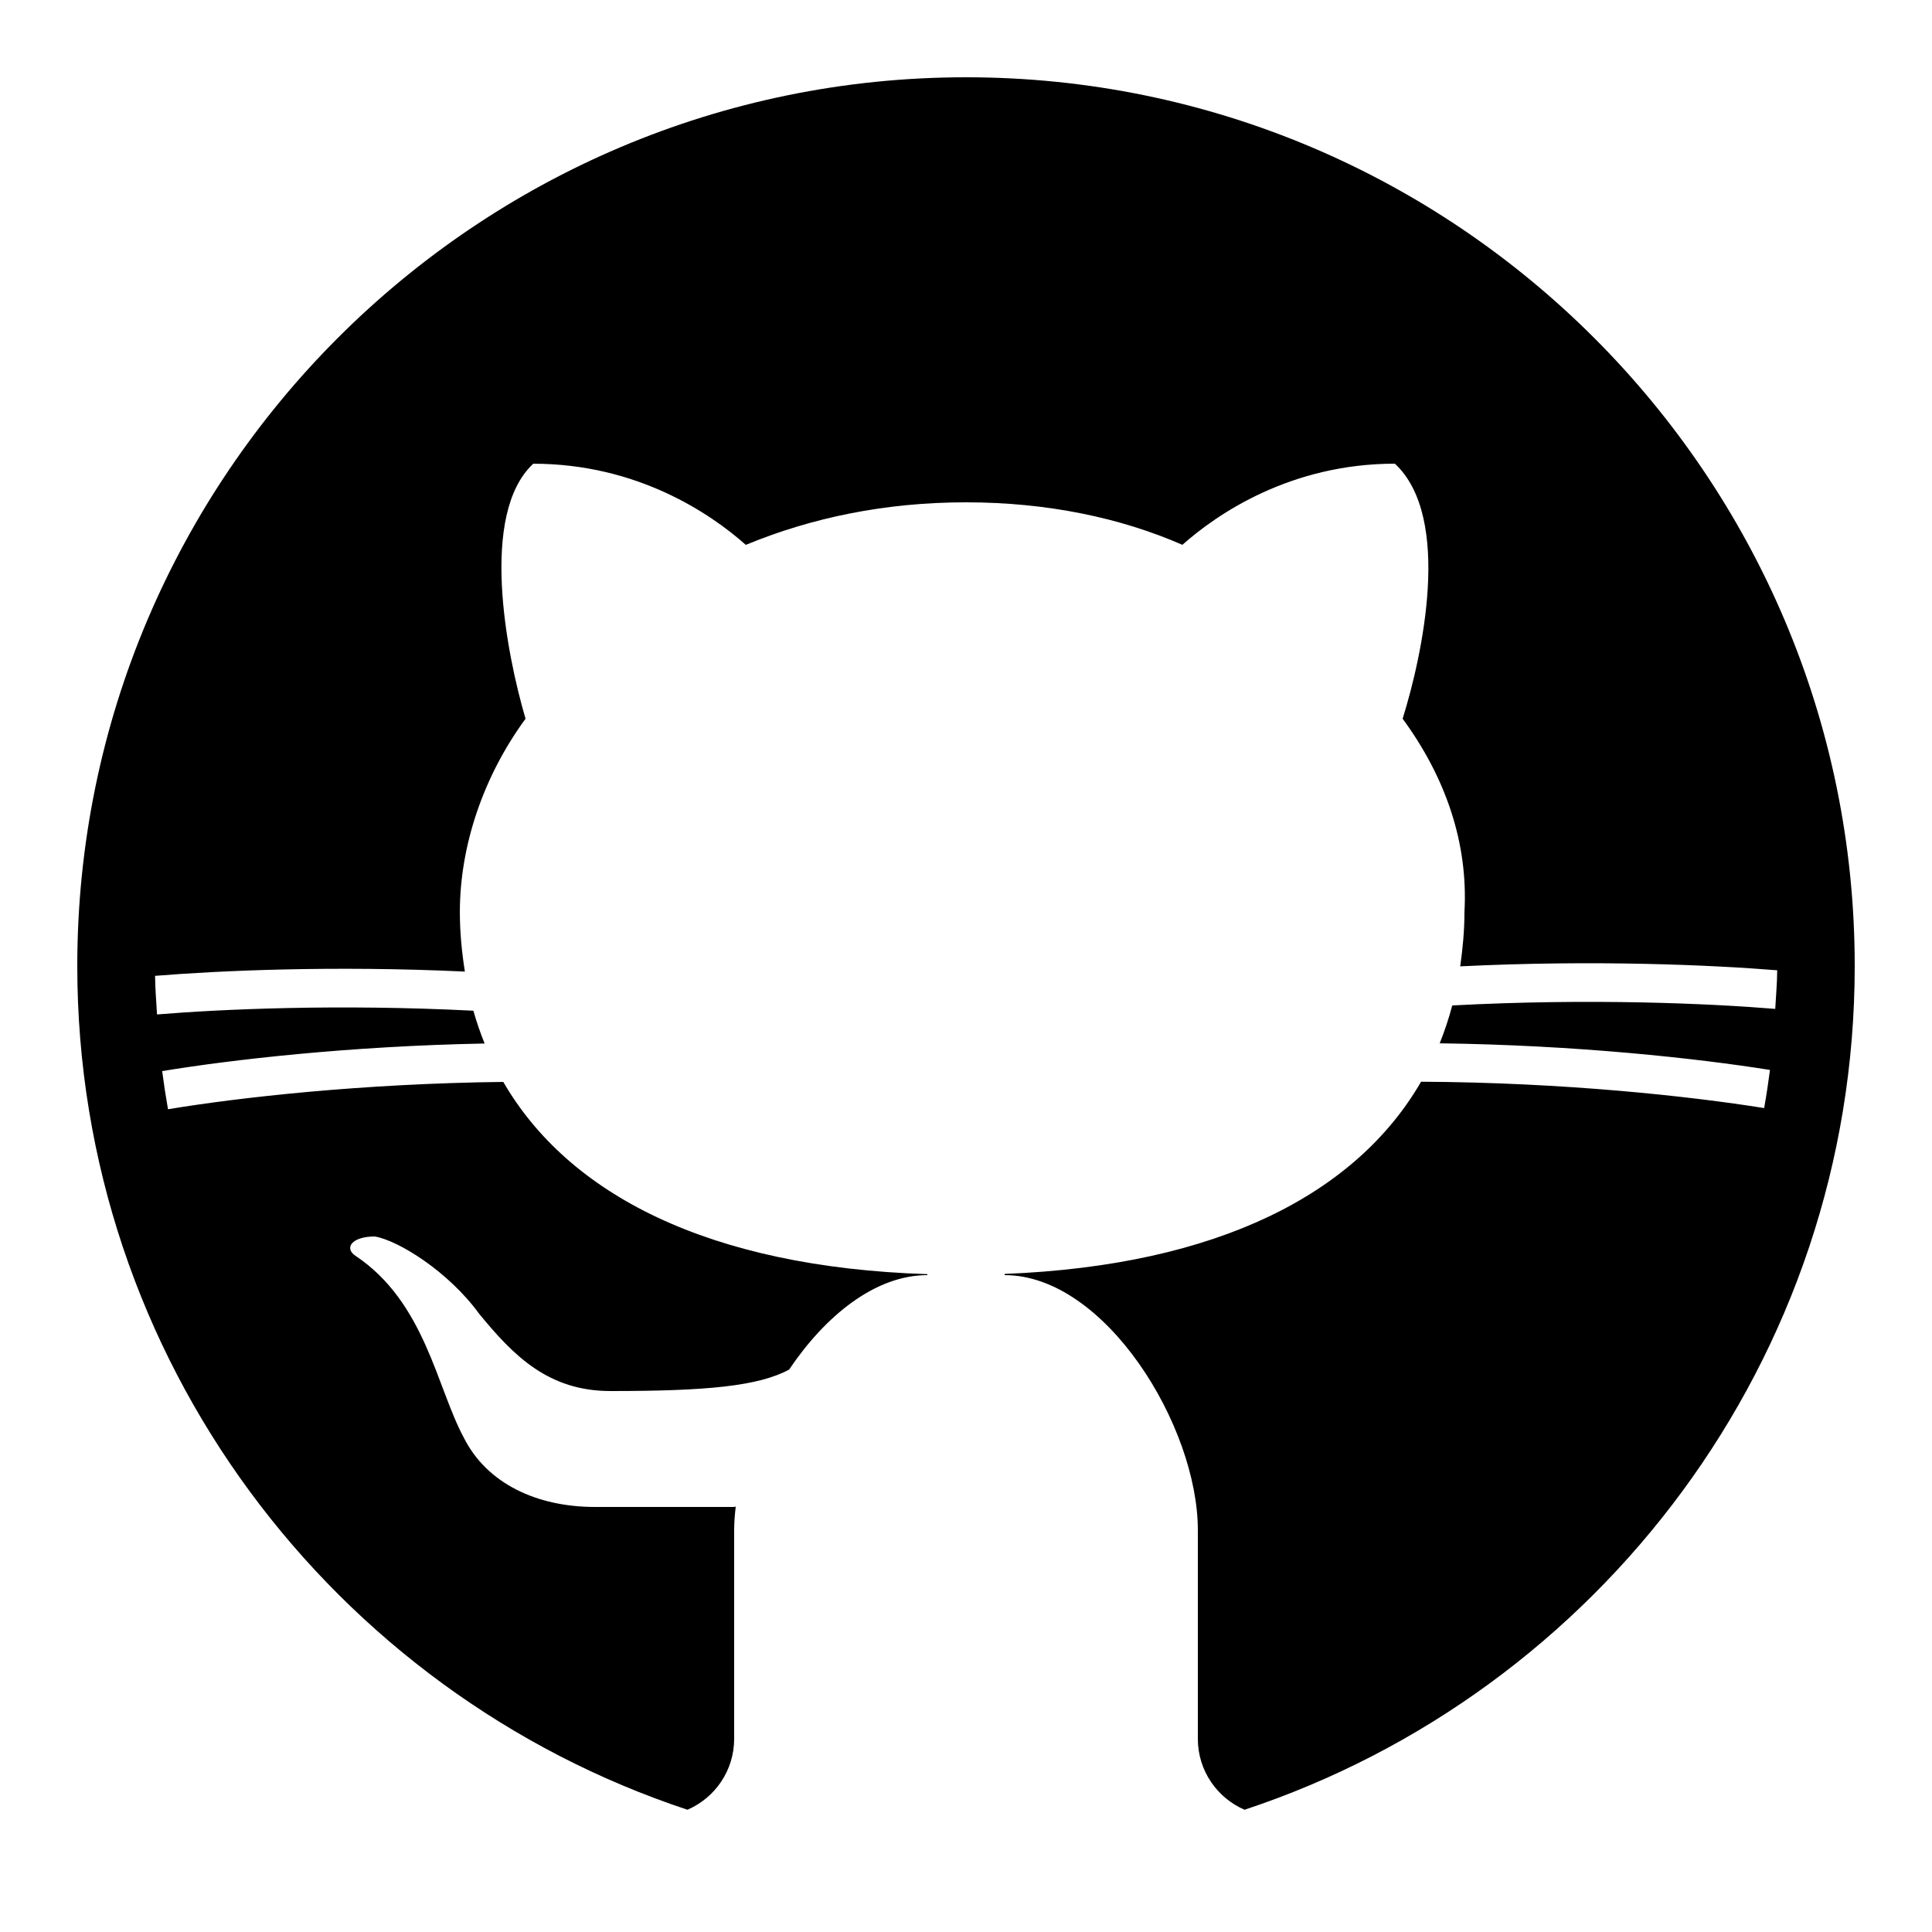
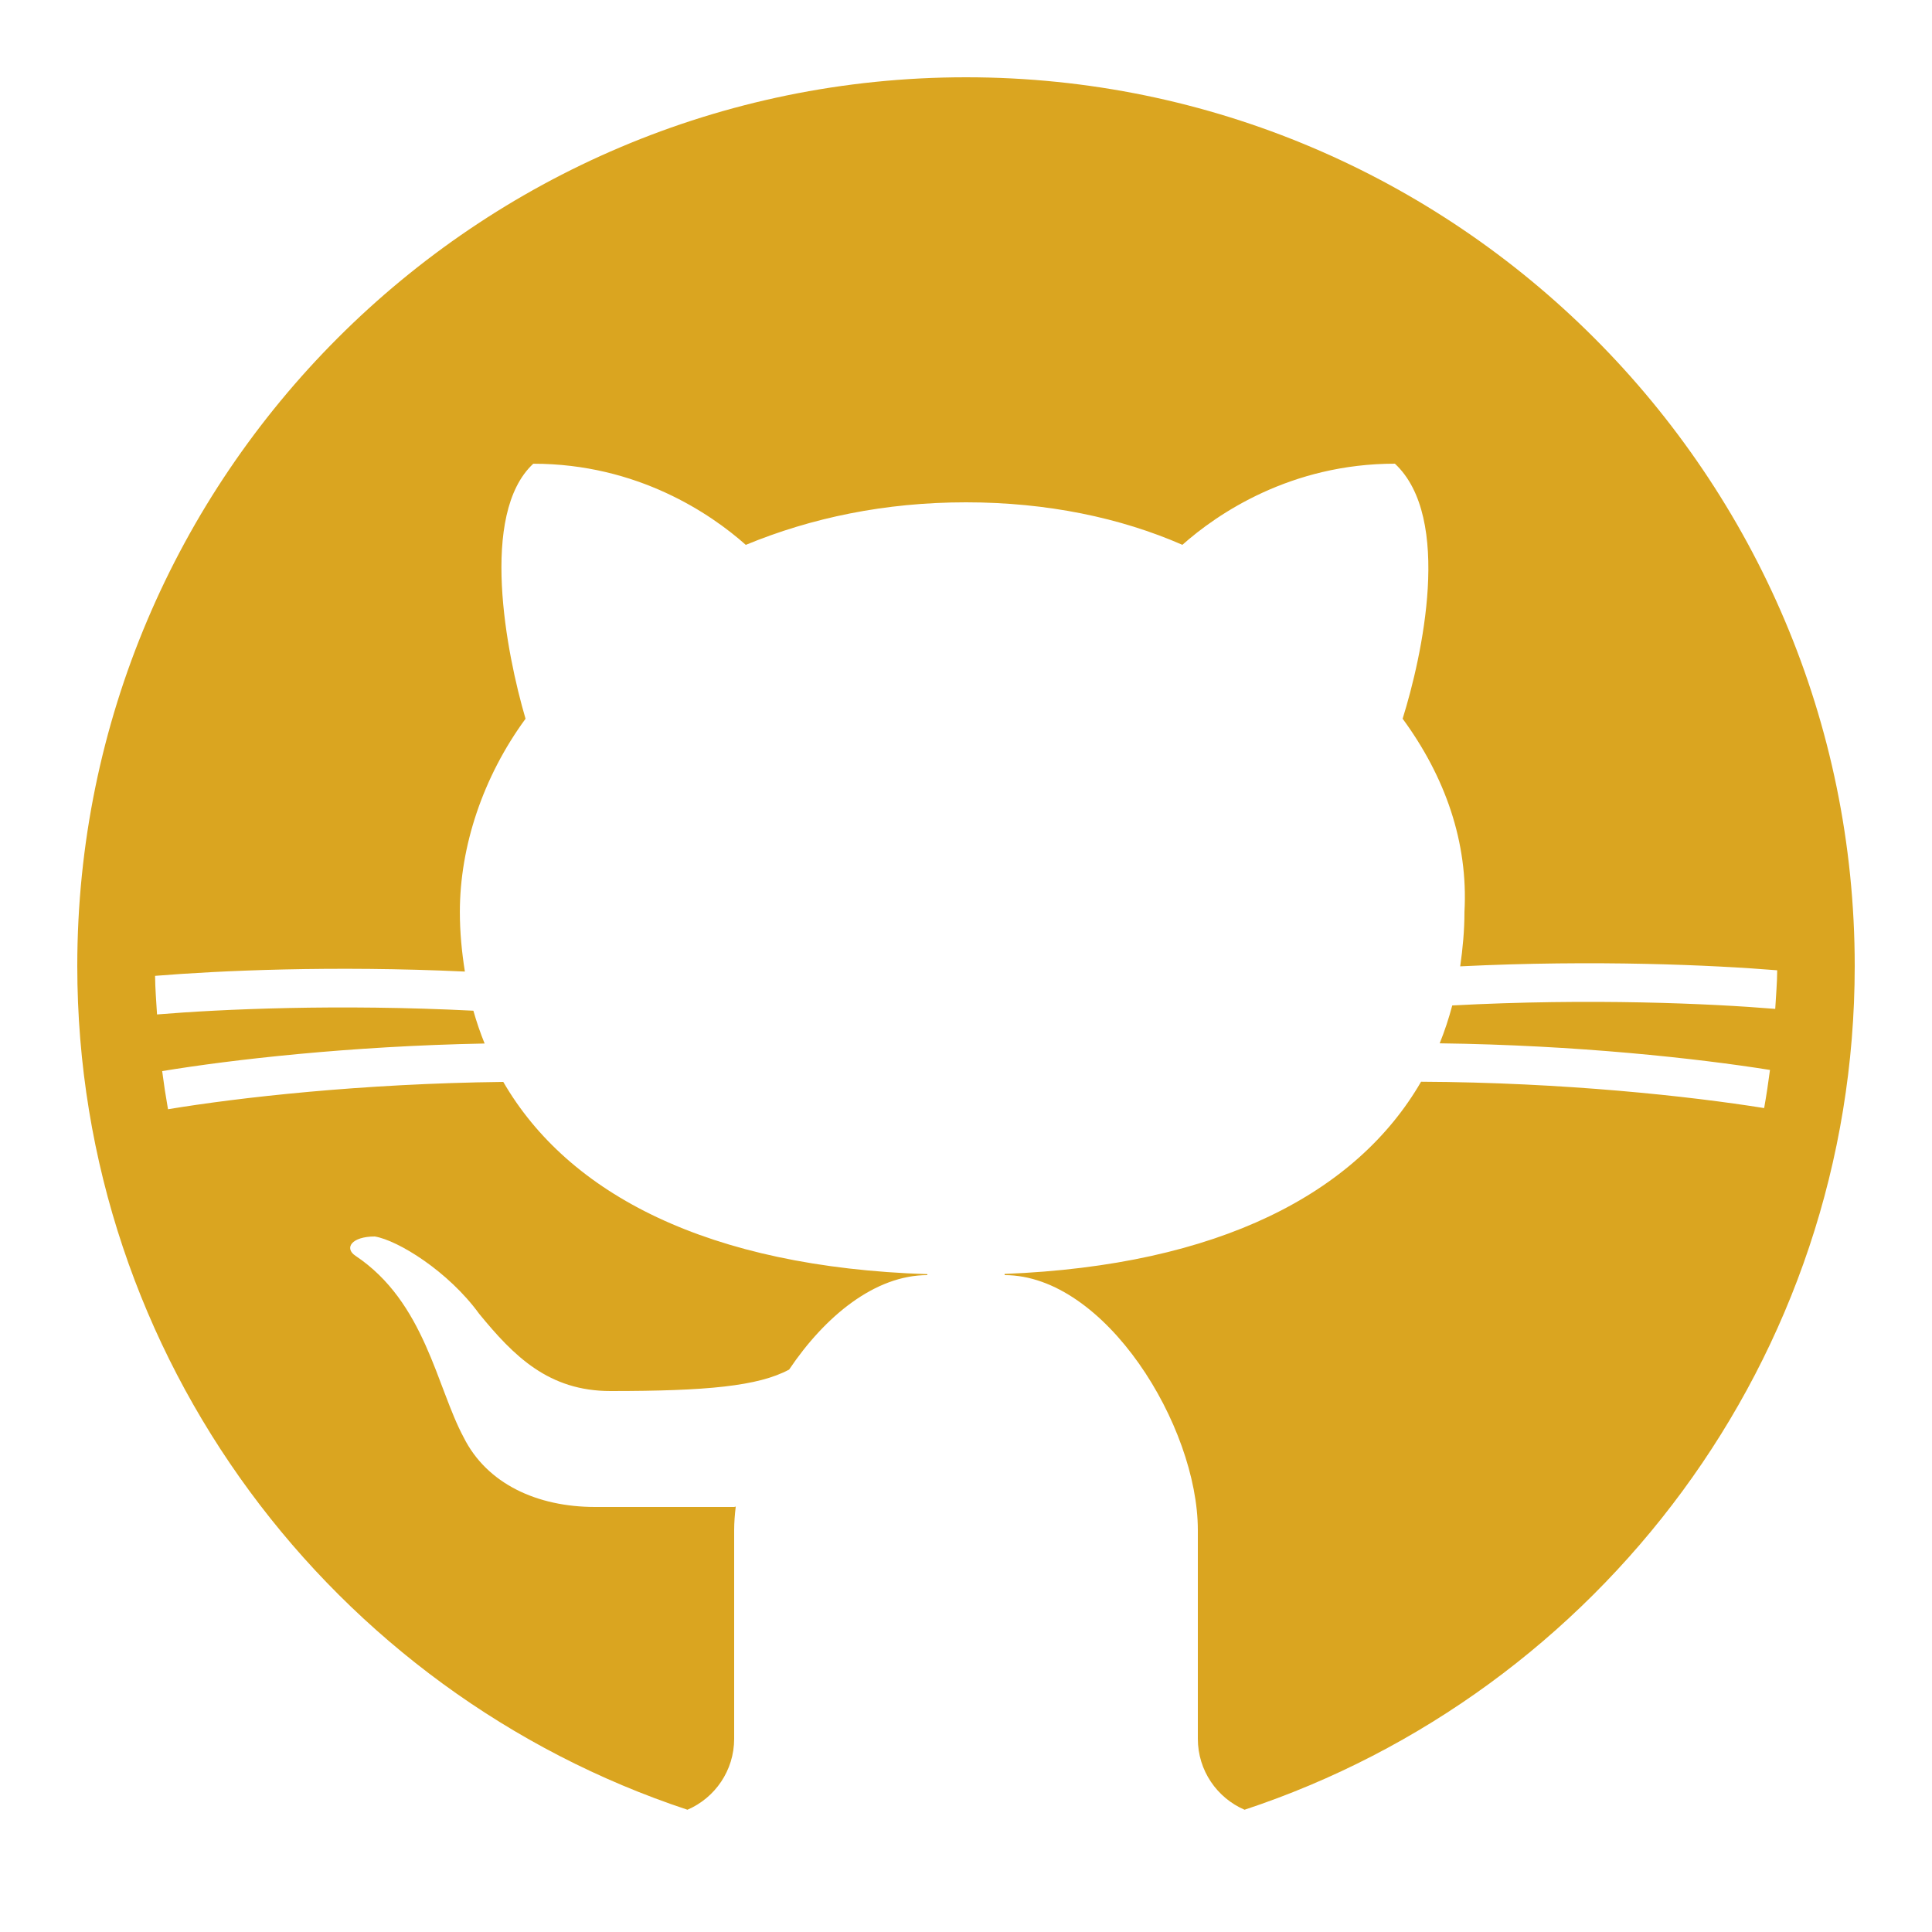
- <svg xmlns="http://www.w3.org/2000/svg" fill="black" viewBox="0 0 50 50" width="35px" height="35px" transition="0.2s">
+ <svg xmlns="http://www.w3.org/2000/svg" fill="goldenrod" viewBox="0 0 50 50" width="35px" height="35px" transition="0.2s">
  <path d="M17.791,46.836C18.502,46.53,19,45.823,19,45v-5.4c0-0.197,0.016-0.402,0.041-0.61C19.027,38.994,19.014,38.997,19,39 c0,0-3,0-3.6,0c-1.5,0-2.8-0.6-3.4-1.8c-0.7-1.3-1-3.5-2.8-4.7C8.9,32.3,9.1,32,9.7,32c0.6,0.1,1.9,0.9,2.7,2c0.9,1.1,1.8,2,3.4,2 c2.487,0,3.82-0.125,4.622-0.555C21.356,34.056,22.649,33,24,33v-0.025c-5.668-0.182-9.289-2.066-10.975-4.975 c-3.665,0.042-6.856,0.405-8.677,0.707c-0.058-0.327-0.108-0.656-0.151-0.987c1.797-0.296,4.843-0.647,8.345-0.714 c-0.112-0.276-0.209-0.559-0.291-0.849c-3.511-0.178-6.541-0.039-8.187,0.097c-0.02-0.332-0.047-0.663-0.051-0.999 c1.649-0.135,4.597-0.27,8.018-0.111c-0.079-0.5-0.13-1.011-0.13-1.543c0-1.7,0.6-3.5,1.7-5c-0.5-1.7-1.2-5.3,0.2-6.6 c2.7,0,4.6,1.3,5.5,2.1C21,13.4,22.9,13,25,13s4,0.4,5.6,1.1c0.9-0.8,2.8-2.1,5.5-2.1c1.5,1.4,0.7,5,0.2,6.6c1.1,1.5,1.7,3.2,1.6,5 c0,0.484-0.045,0.951-0.11,1.409c3.499-0.172,6.527-0.034,8.204,0.102c-0.002,0.337-0.033,0.666-0.051,0.999 c-1.671-0.138-4.775-0.28-8.359-0.089c-0.089,0.336-0.197,0.663-0.325,0.98c3.546,0.046,6.665,0.389,8.548,0.689 c-0.043,0.332-0.093,0.661-0.151,0.987c-1.912-0.306-5.171-0.664-8.879-0.682C35.112,30.873,31.557,32.75,26,32.969V33 c2.6,0,5,3.9,5,6.6V45c0,0.823,0.498,1.53,1.209,1.836C41.37,43.804,48,35.164,48,25C48,12.318,37.683,2,25,2S2,12.318,2,25 C2,35.164,8.63,43.804,17.791,46.836z" />
</svg>
